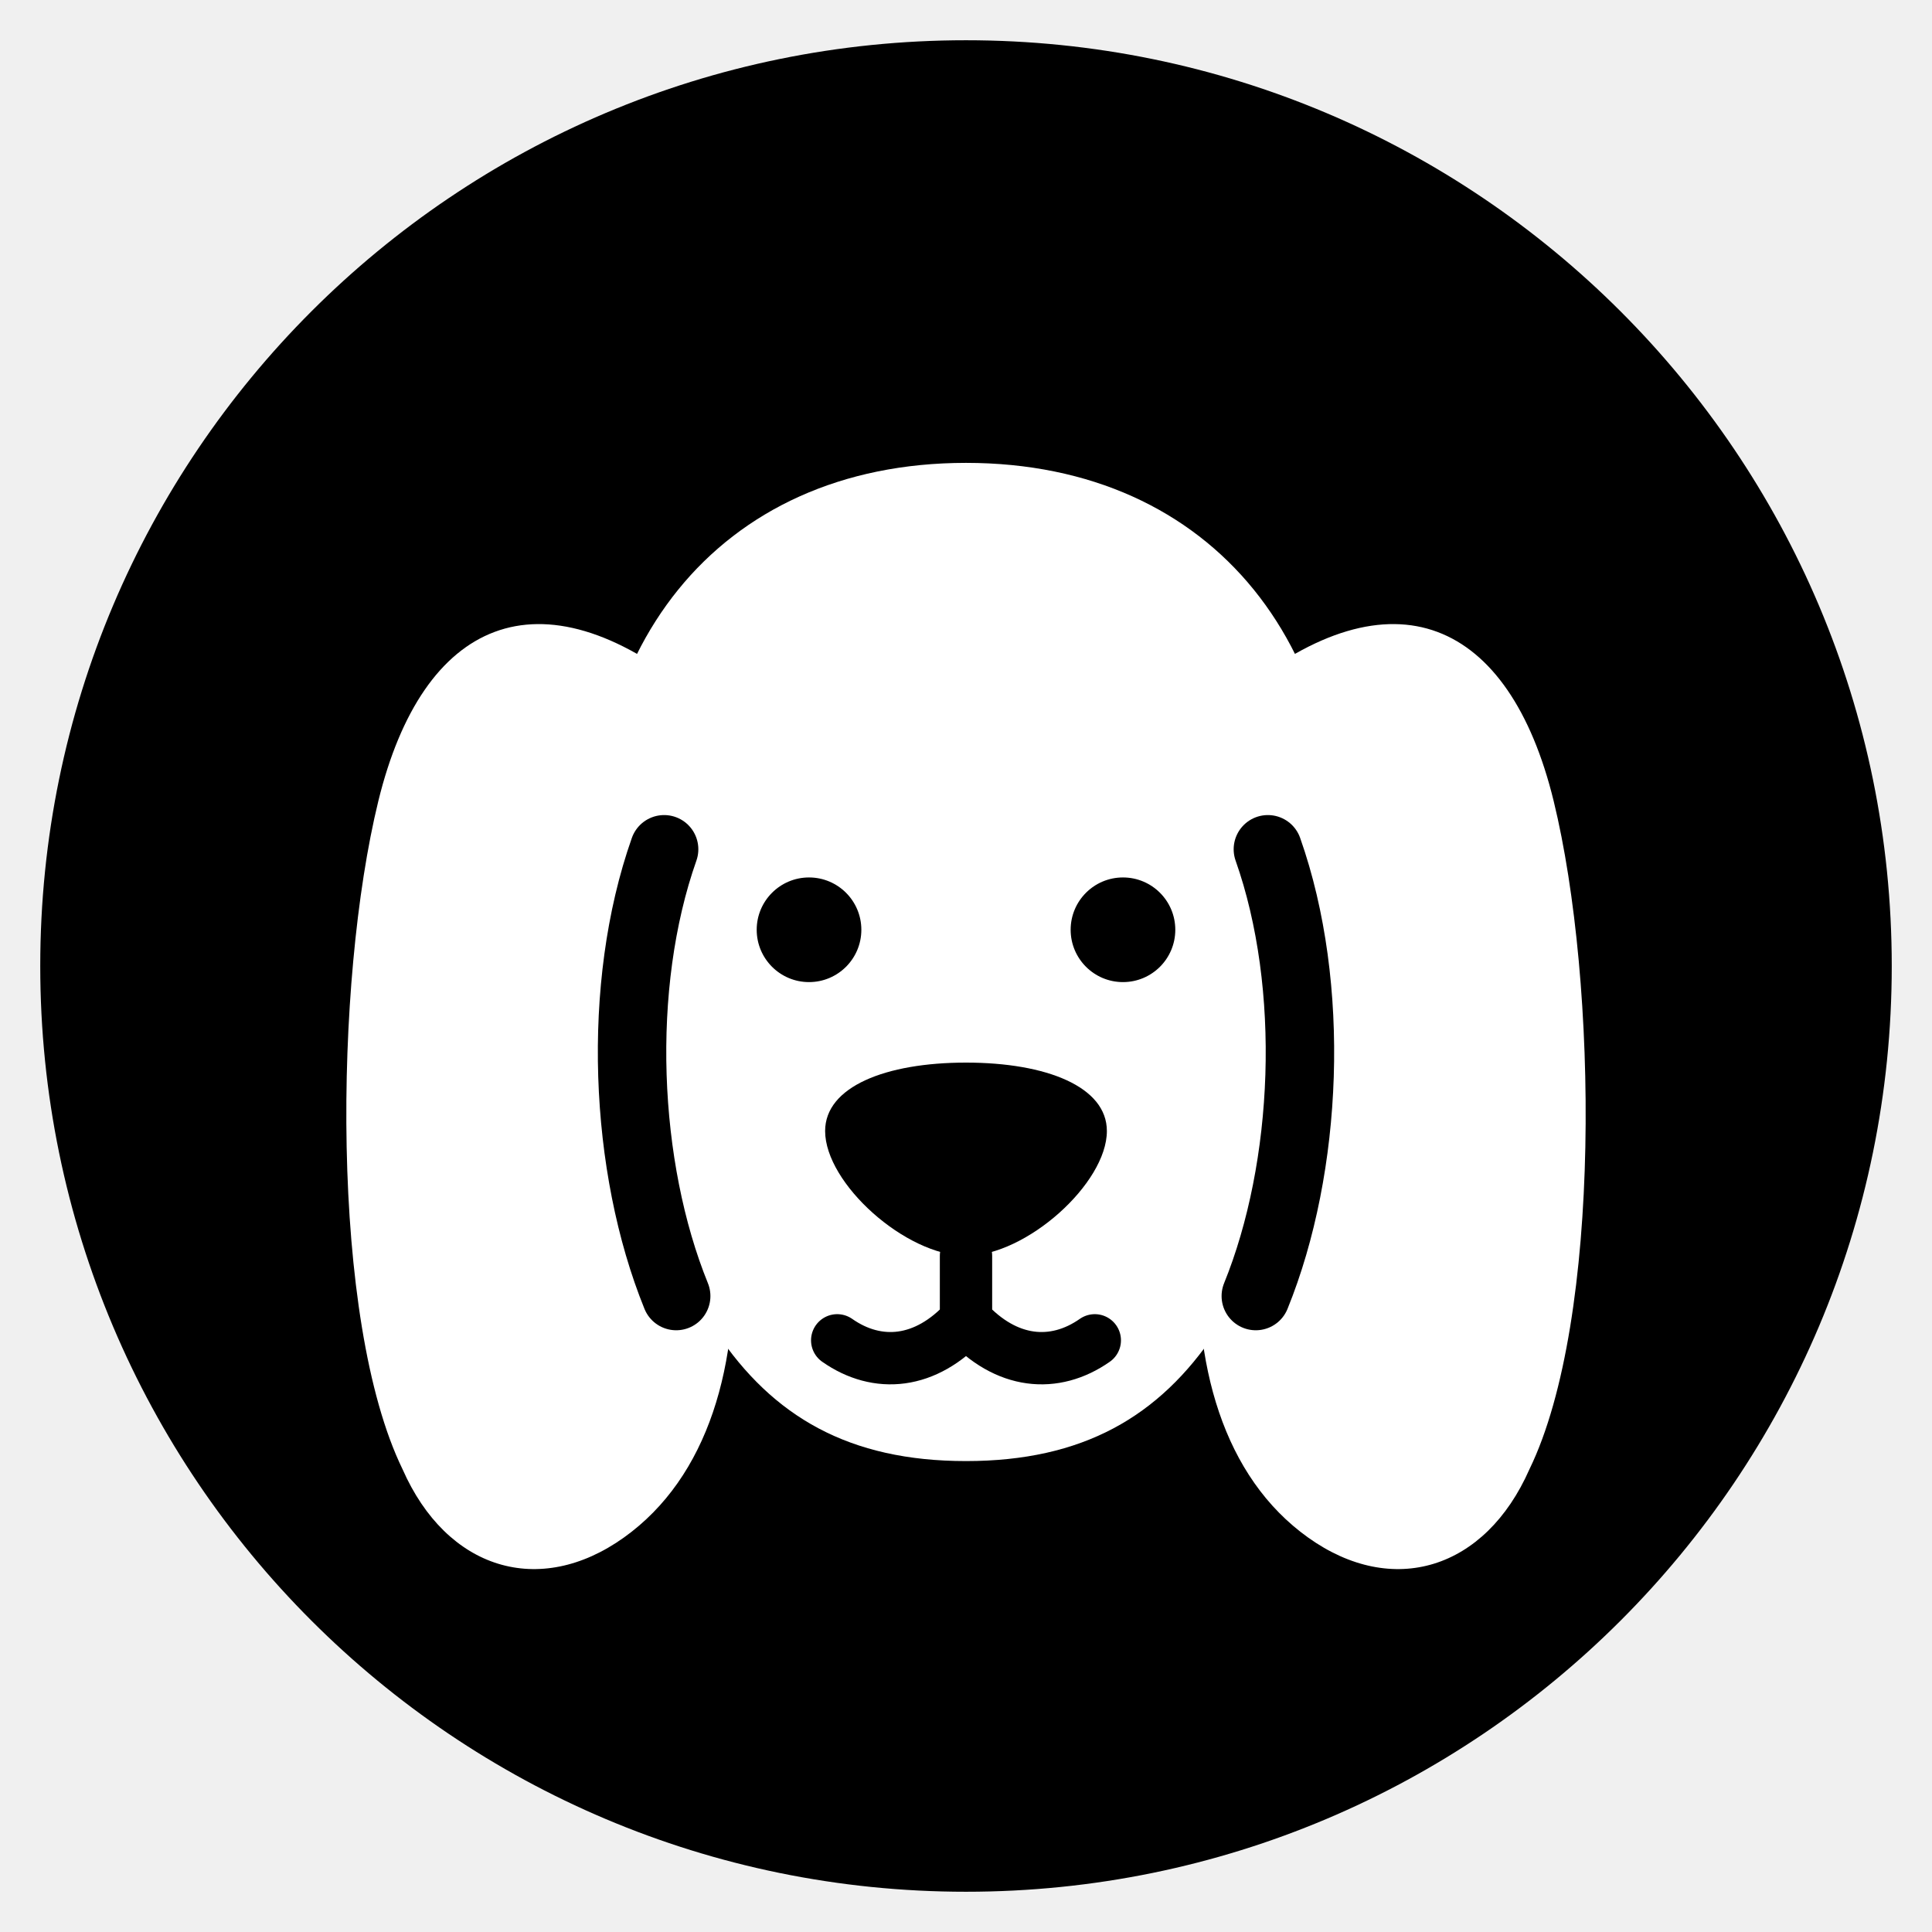
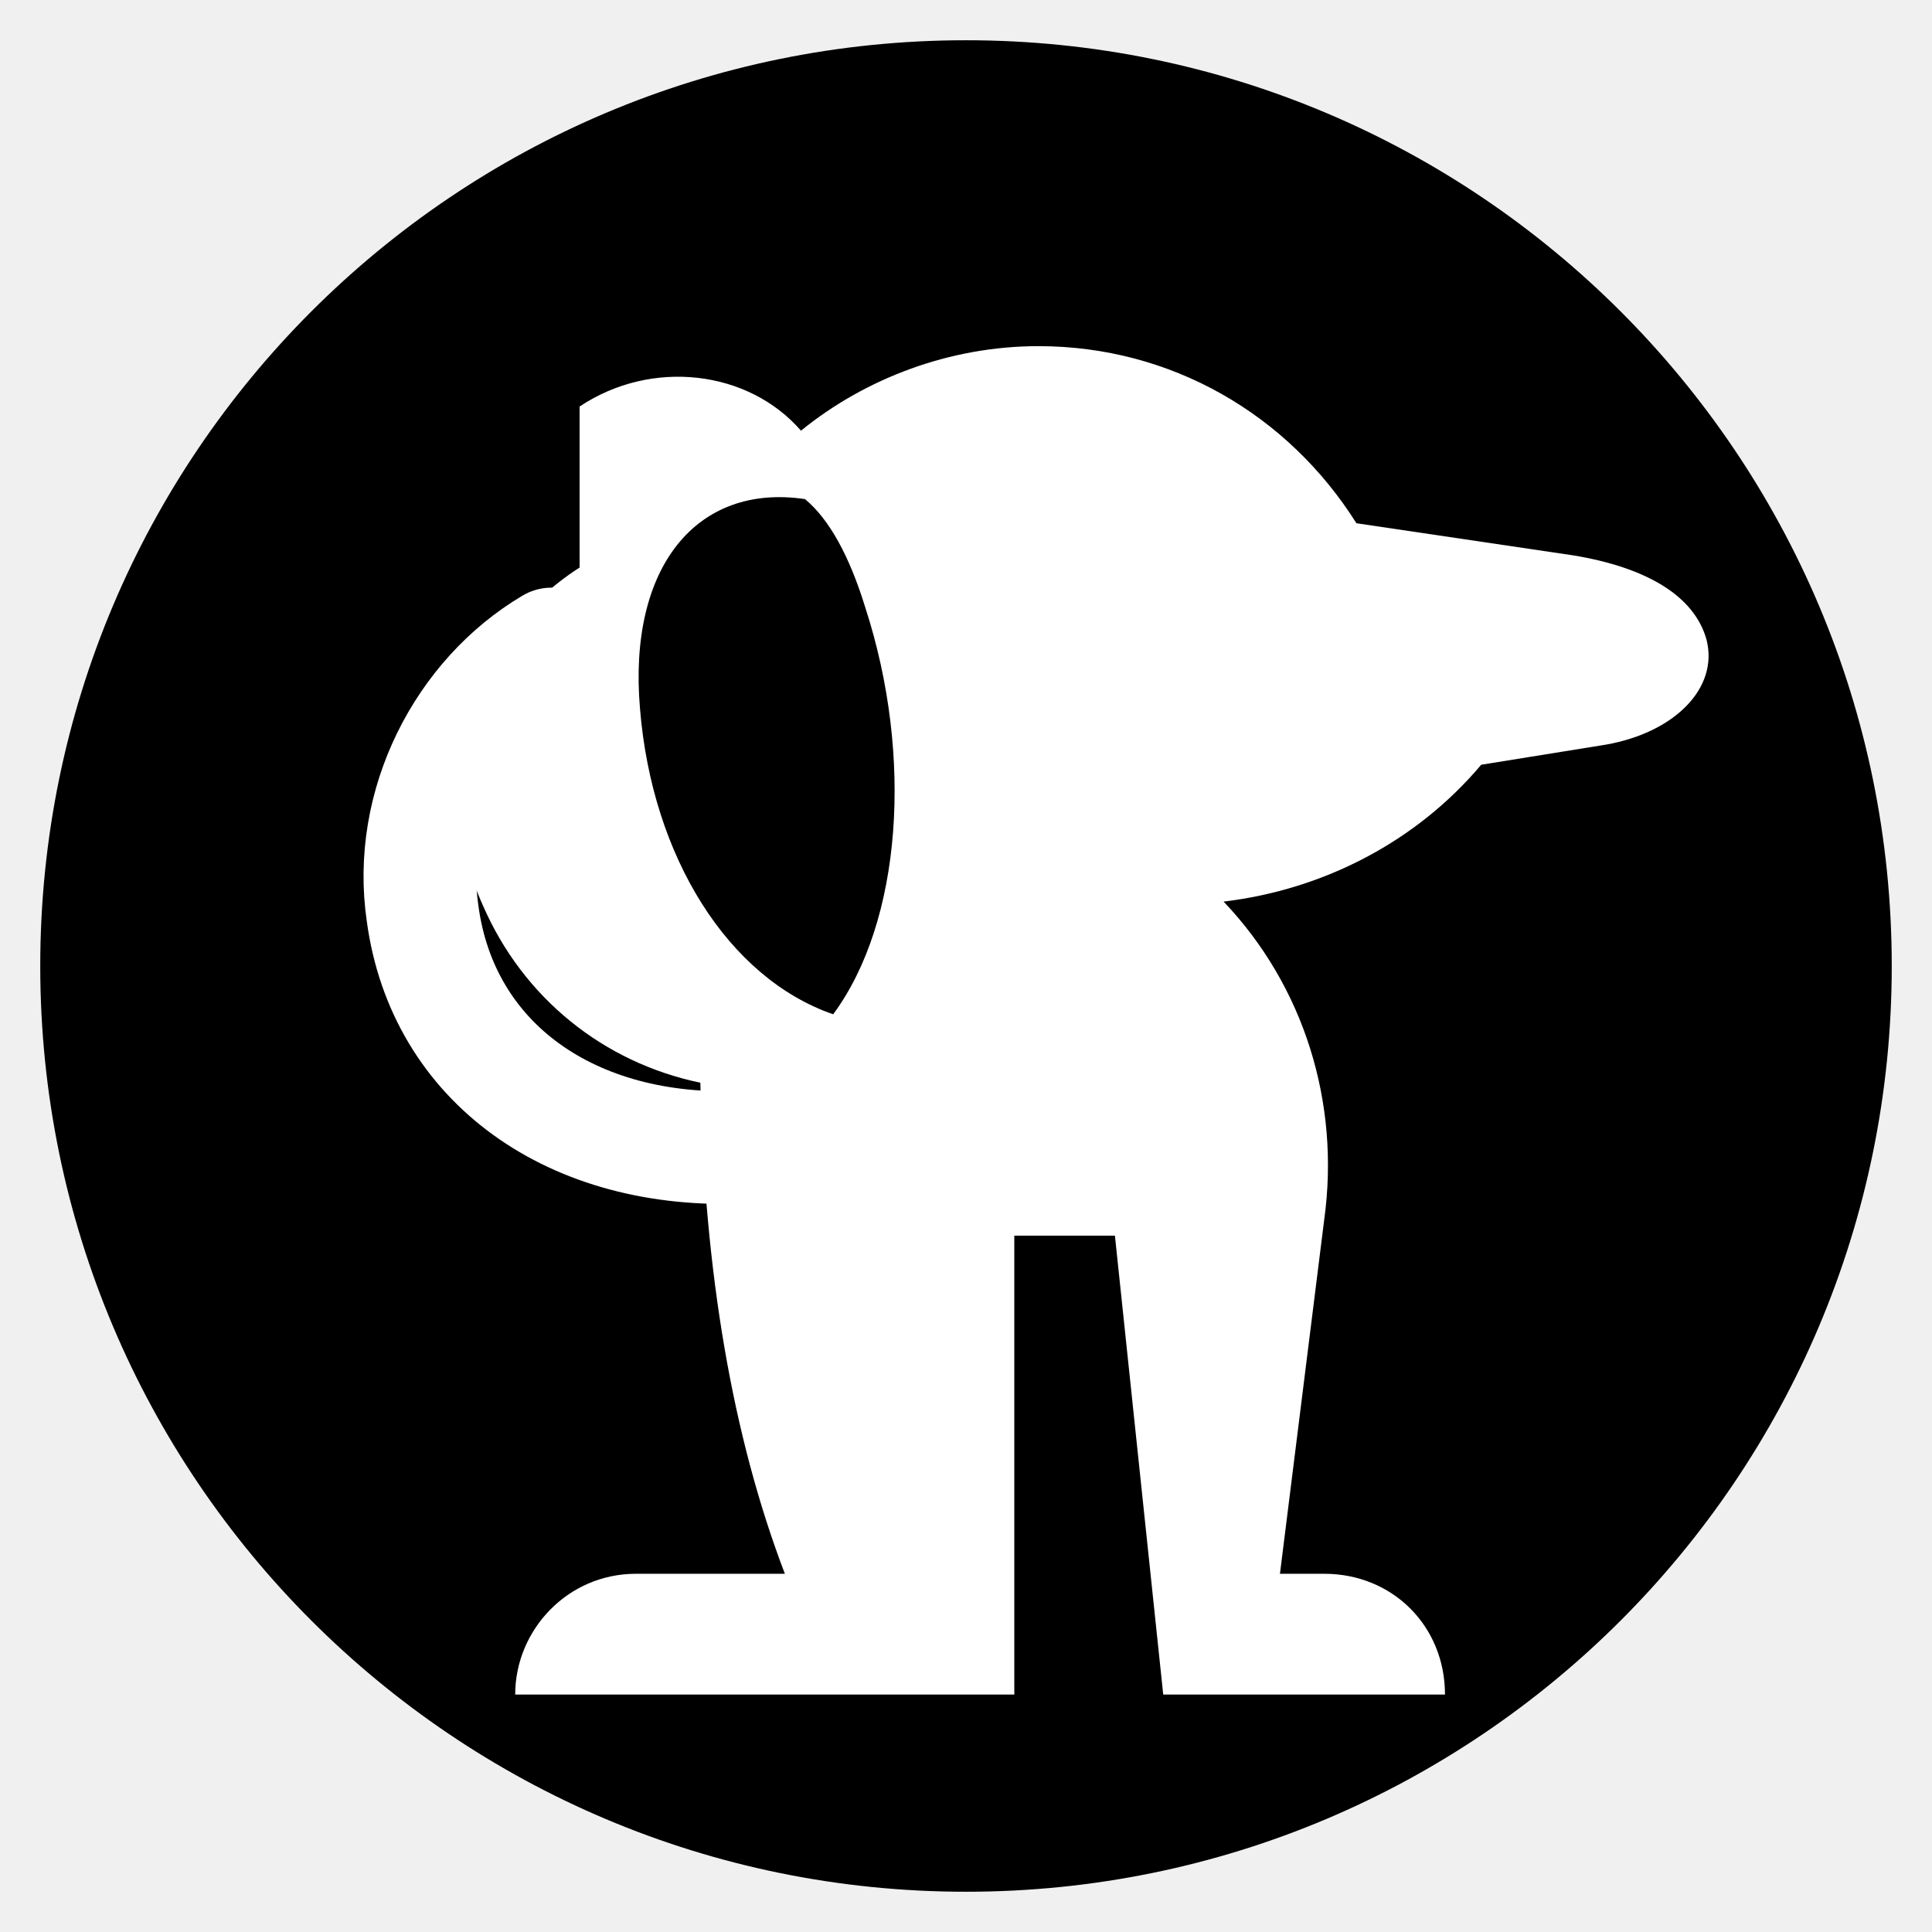
<svg xmlns="http://www.w3.org/2000/svg" width="48" height="48" viewBox="0 0 48 48" fill="none" aria-hidden="true">
  <circle cx="24" cy="24" r="23" fill="#000" />
-   <path d="M17.2 17.2c-3.8-3.1-6.7-1.8-7.8 2.7-1.1 4.5-1.2 12.9.6 16.6 1.1 2.5 3.4 3.2 5.5 1.7 2.1-1.5 2.9-4.3 2.7-7.5l-.5-10.8Z" fill="#fff" />
-   <path d="M30.8 17.2c3.8-3.1 6.7-1.8 7.8 2.7 1.1 4.5 1.2 12.9-.6 16.6-1.1 2.5-3.4 3.2-5.5 1.7-2.1-1.5-2.9-4.3-2.7-7.5l.5-10.8Z" fill="#fff" />
-   <path d="M24 11.5c-6.2 0-9.8 4.7-9.2 11.1.3 3.7 1.1 7.6 3 10.5 1.4 2.1 3.3 3.2 6.2 3.2s4.8-1.1 6.2-3.2c1.9-2.9 2.7-6.8 3-10.5.6-6.4-3-11.1-9.2-11.1Z" fill="#fff" />
-   <path d="M16.5 21.1c-1.2 3.4-1 7.9.3 11.1m14.7-11.1c1.2 3.4 1 7.9-.3 11.1" stroke="#000" stroke-width="1.7" stroke-linecap="round" />
-   <circle cx="20.1" cy="23.1" r="1.3" fill="#000" />
-   <circle cx="27.9" cy="23.1" r="1.3" fill="#000" />
-   <path d="M20.5 28.1c0-1.1 1.5-1.7 3.5-1.7s3.5.6 3.5 1.7c0 1.3-2 3.1-3.5 3.1s-3.5-1.8-3.5-3.1Z" fill="#000" />
-   <path d="M24 31.2v1.6m0 0c-1 1.1-2.2 1.2-3.2.5m3.2-.5c1 1.1 2.2 1.2 3.2.5" stroke="#000" stroke-width="1.3" stroke-linecap="round" stroke-linejoin="round" />
+   <path d="M14.4 14.1c-2.8 1.8-3.8 5.3-2.4 8.4 1 2.3 3 3.9 5.4 4.4.1 4.7.8 8.8 2.1 12.2h-3.7c-1.7 0-3 1.4-3 3h12.4V30.7h2.5l1.2 11.4h7c0-1.7-1.3-3-3-3h-1.1l1.1-8.8c.4-2.9-.5-5.8-2.5-7.9 2.5-.3 4.8-1.5 6.4-3.4l3.1-.5c1.7-.3 2.8-1.4 2.5-2.6-.3-1.1-1.5-1.8-3.3-2.1l-5.4-.8c-1.7-2.7-4.6-4.4-7.9-4.4-2.2 0-4.3.8-5.9 2.1-1.3-1.5-3.7-1.8-5.5-.6Z" fill="#fff" />
+   <path d="M20 12.4c-2.7-.4-4.4 1.7-4.1 5.2.3 3.7 2.2 6.7 4.8 7.6 1.7-2.3 2-6.4.8-10.1-.4-1.3-.9-2.2-1.5-2.7Z" fill="#000" />
+   <path d="M18.5 28.5c-4.3.2-7.5-2.1-8-5.8-.4-2.7 1-5.4 3.2-6.7" stroke="#fff" stroke-width="2.8" stroke-linecap="round" />
</svg>
